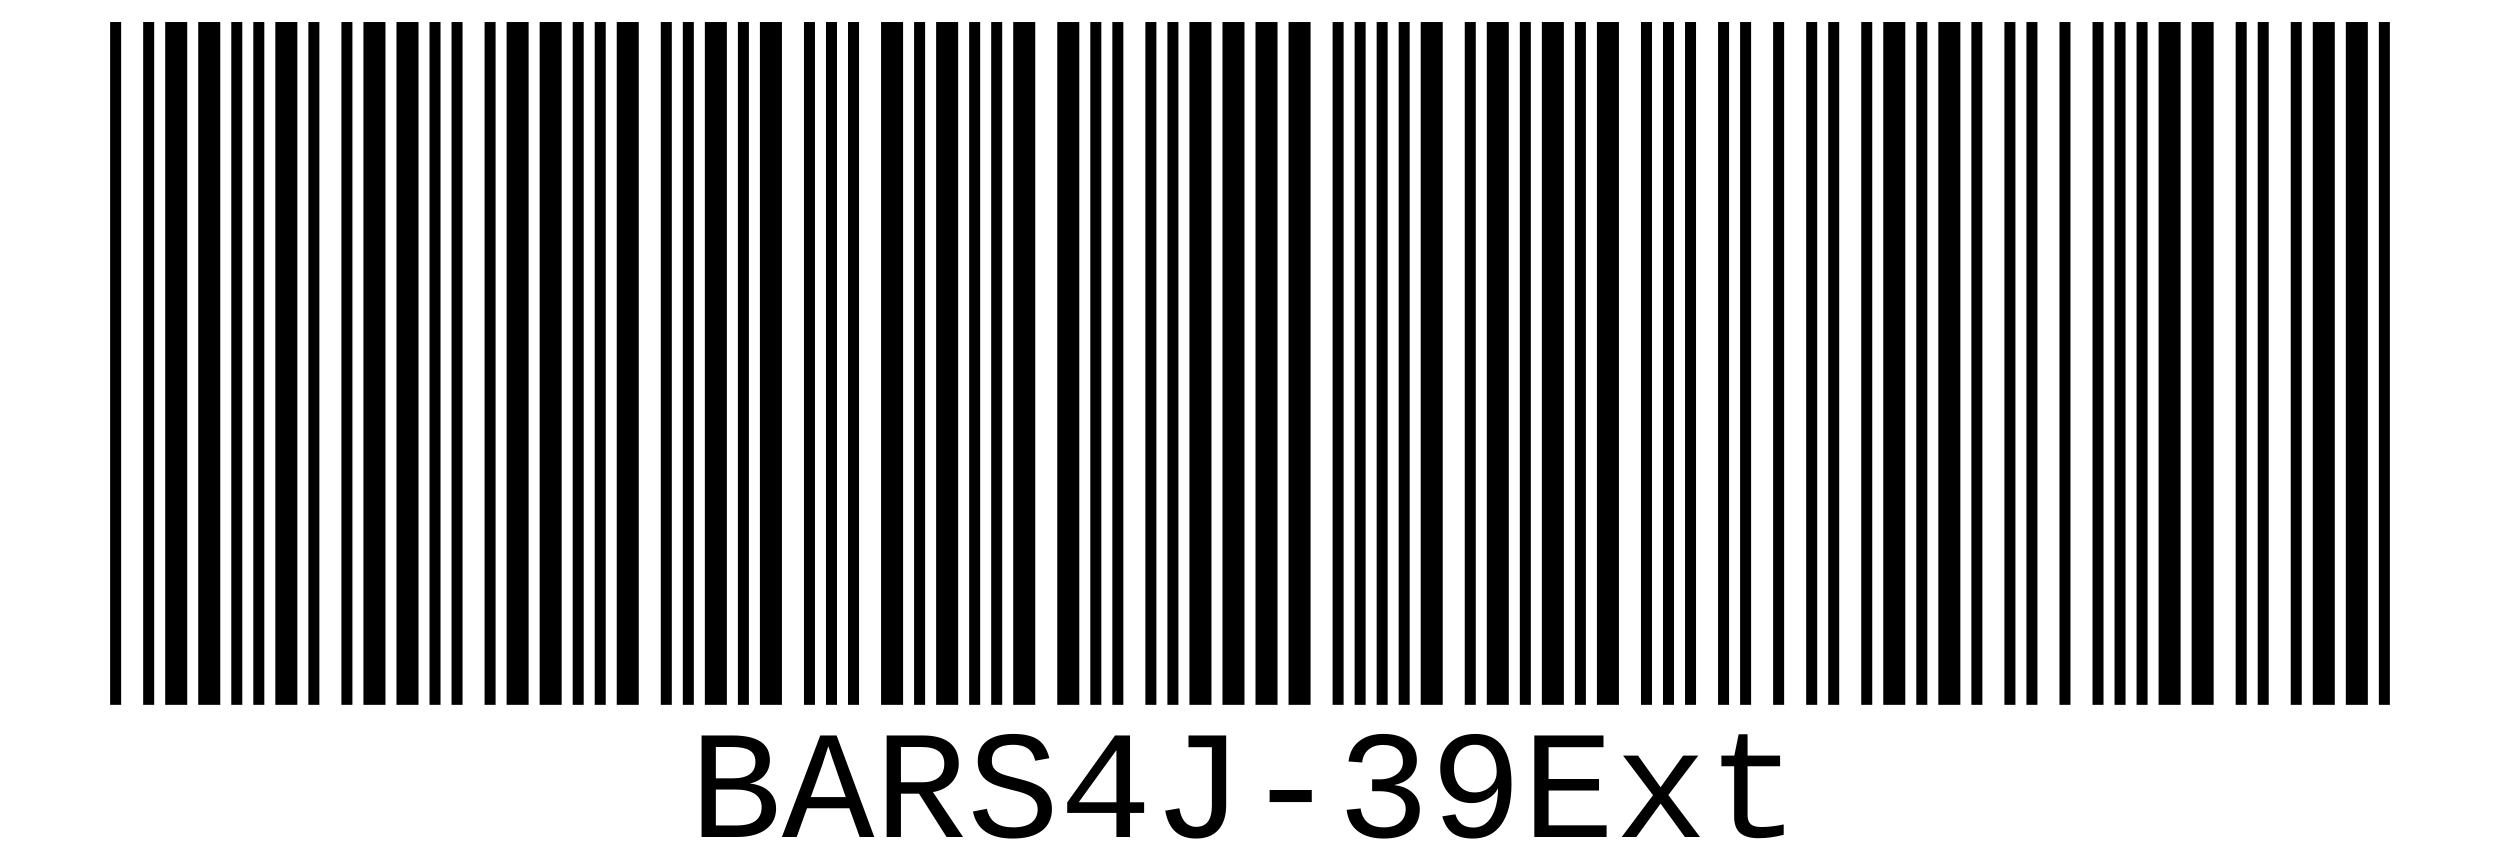
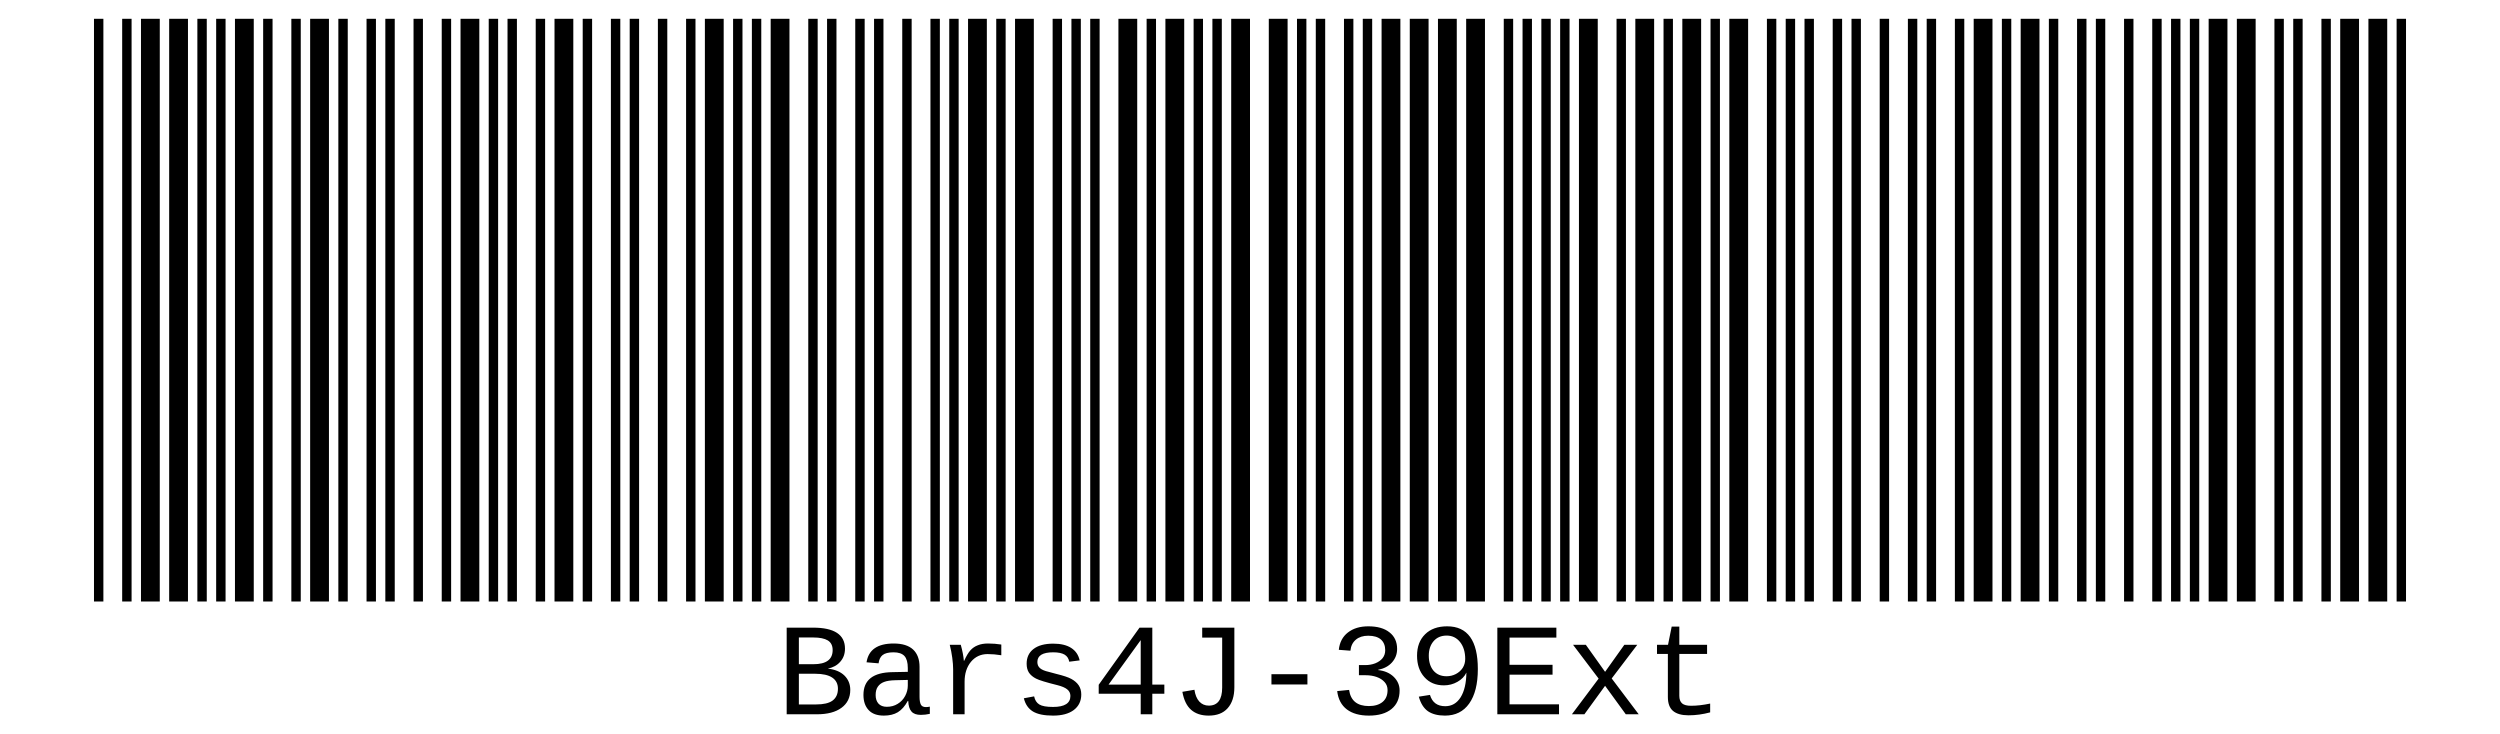
- <svg xmlns="http://www.w3.org/2000/svg" version="1.2" width="227" height="78" preserveAspectRatio="x227Y78 meet">
+ <svg xmlns="http://www.w3.org/2000/svg" version="1.2" width="266" height="78" preserveAspectRatio="x266Y78 meet">
  <style>
	         text {
	             font-family: 'Courier New', monospace;
				 font-size: 14px;
	         }
	     </style>
-   <rect x="0" y="0" width="227" height="79" fill="white" />
+   <rect x="0" y="0" width="266" height="79" fill="white" />
  <rect x="10" y="2" width="1" height="64" fill="black" />
  <rect x="13" y="2" width="1" height="64" fill="black" />
  <rect x="15" y="2" width="2" height="64" fill="black" />
  <rect x="18" y="2" width="2" height="64" fill="black" />
  <rect x="21" y="2" width="1" height="64" fill="black" />
  <rect x="23" y="2" width="1" height="64" fill="black" />
  <rect x="25" y="2" width="2" height="64" fill="black" />
  <rect x="28" y="2" width="1" height="64" fill="black" />
  <rect x="31" y="2" width="1" height="64" fill="black" />
  <rect x="33" y="2" width="2" height="64" fill="black" />
-   <rect x="36" y="2" width="2" height="64" fill="black" />
+   <rect x="36" y="2" width="1" height="64" fill="black" />
  <rect x="39" y="2" width="1" height="64" fill="black" />
  <rect x="41" y="2" width="1" height="64" fill="black" />
  <rect x="44" y="2" width="1" height="64" fill="black" />
-   <rect x="46" y="2" width="2" height="64" fill="black" />
+   <rect x="47" y="2" width="1" height="64" fill="black" />
  <rect x="49" y="2" width="2" height="64" fill="black" />
  <rect x="52" y="2" width="1" height="64" fill="black" />
  <rect x="54" y="2" width="1" height="64" fill="black" />
-   <rect x="56" y="2" width="2" height="64" fill="black" />
-   <rect x="60" y="2" width="1" height="64" fill="black" />
+   <rect x="57" y="2" width="1" height="64" fill="black" />
+   <rect x="59" y="2" width="2" height="64" fill="black" />
  <rect x="62" y="2" width="1" height="64" fill="black" />
-   <rect x="64" y="2" width="2" height="64" fill="black" />
+   <rect x="65" y="2" width="1" height="64" fill="black" />
  <rect x="67" y="2" width="1" height="64" fill="black" />
-   <rect x="69" y="2" width="2" height="64" fill="black" />
+   <rect x="70" y="2" width="1" height="64" fill="black" />
  <rect x="73" y="2" width="1" height="64" fill="black" />
-   <rect x="75" y="2" width="1" height="64" fill="black" />
-   <rect x="77" y="2" width="1" height="64" fill="black" />
-   <rect x="80" y="2" width="2" height="64" fill="black" />
-   <rect x="83" y="2" width="1" height="64" fill="black" />
-   <rect x="85" y="2" width="2" height="64" fill="black" />
+   <rect x="75" y="2" width="2" height="64" fill="black" />
+   <rect x="78" y="2" width="1" height="64" fill="black" />
+   <rect x="80" y="2" width="1" height="64" fill="black" />
+   <rect x="82" y="2" width="2" height="64" fill="black" />
+   <rect x="86" y="2" width="1" height="64" fill="black" />
  <rect x="88" y="2" width="1" height="64" fill="black" />
-   <rect x="90" y="2" width="1" height="64" fill="black" />
-   <rect x="92" y="2" width="2" height="64" fill="black" />
-   <rect x="96" y="2" width="2" height="64" fill="black" />
+   <rect x="91" y="2" width="1" height="64" fill="black" />
+   <rect x="93" y="2" width="1" height="64" fill="black" />
+   <rect x="96" y="2" width="1" height="64" fill="black" />
  <rect x="99" y="2" width="1" height="64" fill="black" />
  <rect x="101" y="2" width="1" height="64" fill="black" />
-   <rect x="104" y="2" width="1" height="64" fill="black" />
+   <rect x="103" y="2" width="2" height="64" fill="black" />
  <rect x="106" y="2" width="1" height="64" fill="black" />
  <rect x="108" y="2" width="2" height="64" fill="black" />
-   <rect x="111" y="2" width="2" height="64" fill="black" />
-   <rect x="114" y="2" width="2" height="64" fill="black" />
-   <rect x="117" y="2" width="2" height="64" fill="black" />
-   <rect x="121" y="2" width="1" height="64" fill="black" />
-   <rect x="123" y="2" width="1" height="64" fill="black" />
-   <rect x="125" y="2" width="1" height="64" fill="black" />
+   <rect x="112" y="2" width="1" height="64" fill="black" />
+   <rect x="114" y="2" width="1" height="64" fill="black" />
+   <rect x="116" y="2" width="1" height="64" fill="black" />
+   <rect x="119" y="2" width="2" height="64" fill="black" />
+   <rect x="122" y="2" width="1" height="64" fill="black" />
+   <rect x="124" y="2" width="2" height="64" fill="black" />
  <rect x="127" y="2" width="1" height="64" fill="black" />
-   <rect x="129" y="2" width="2" height="64" fill="black" />
-   <rect x="133" y="2" width="1" height="64" fill="black" />
+   <rect x="129" y="2" width="1" height="64" fill="black" />
+   <rect x="131" y="2" width="2" height="64" fill="black" />
  <rect x="135" y="2" width="2" height="64" fill="black" />
  <rect x="138" y="2" width="1" height="64" fill="black" />
-   <rect x="140" y="2" width="2" height="64" fill="black" />
+   <rect x="140" y="2" width="1" height="64" fill="black" />
  <rect x="143" y="2" width="1" height="64" fill="black" />
-   <rect x="145" y="2" width="2" height="64" fill="black" />
-   <rect x="149" y="2" width="1" height="64" fill="black" />
-   <rect x="151" y="2" width="1" height="64" fill="black" />
-   <rect x="153" y="2" width="1" height="64" fill="black" />
-   <rect x="156" y="2" width="1" height="64" fill="black" />
-   <rect x="158" y="2" width="1" height="64" fill="black" />
-   <rect x="161" y="2" width="1" height="64" fill="black" />
+   <rect x="145" y="2" width="1" height="64" fill="black" />
+   <rect x="147" y="2" width="2" height="64" fill="black" />
+   <rect x="150" y="2" width="2" height="64" fill="black" />
+   <rect x="153" y="2" width="2" height="64" fill="black" />
+   <rect x="156" y="2" width="2" height="64" fill="black" />
+   <rect x="160" y="2" width="1" height="64" fill="black" />
+   <rect x="162" y="2" width="1" height="64" fill="black" />
  <rect x="164" y="2" width="1" height="64" fill="black" />
  <rect x="166" y="2" width="1" height="64" fill="black" />
-   <rect x="169" y="2" width="1" height="64" fill="black" />
-   <rect x="171" y="2" width="2" height="64" fill="black" />
-   <rect x="174" y="2" width="1" height="64" fill="black" />
-   <rect x="176" y="2" width="2" height="64" fill="black" />
-   <rect x="179" y="2" width="1" height="64" fill="black" />
+   <rect x="168" y="2" width="2" height="64" fill="black" />
+   <rect x="172" y="2" width="1" height="64" fill="black" />
+   <rect x="174" y="2" width="2" height="64" fill="black" />
+   <rect x="177" y="2" width="1" height="64" fill="black" />
+   <rect x="179" y="2" width="2" height="64" fill="black" />
  <rect x="182" y="2" width="1" height="64" fill="black" />
-   <rect x="184" y="2" width="1" height="64" fill="black" />
-   <rect x="187" y="2" width="1" height="64" fill="black" />
+   <rect x="184" y="2" width="2" height="64" fill="black" />
+   <rect x="188" y="2" width="1" height="64" fill="black" />
  <rect x="190" y="2" width="1" height="64" fill="black" />
  <rect x="192" y="2" width="1" height="64" fill="black" />
-   <rect x="194" y="2" width="1" height="64" fill="black" />
-   <rect x="196" y="2" width="2" height="64" fill="black" />
-   <rect x="199" y="2" width="2" height="64" fill="black" />
+   <rect x="195" y="2" width="1" height="64" fill="black" />
+   <rect x="197" y="2" width="1" height="64" fill="black" />
+   <rect x="200" y="2" width="1" height="64" fill="black" />
  <rect x="203" y="2" width="1" height="64" fill="black" />
  <rect x="205" y="2" width="1" height="64" fill="black" />
  <rect x="208" y="2" width="1" height="64" fill="black" />
  <rect x="210" y="2" width="2" height="64" fill="black" />
-   <rect x="213" y="2" width="2" height="64" fill="black" />
-   <rect x="216" y="2" width="1" height="64" fill="black" />
-   <rect x="0" y="64" width="227" height="14" fill="white" />
-   <text x="113" y="76" class="small" text-anchor="middle">BARS4J-39Ext</text>
+   <rect x="213" y="2" width="1" height="64" fill="black" />
+   <rect x="215" y="2" width="2" height="64" fill="black" />
+   <rect x="218" y="2" width="1" height="64" fill="black" />
+   <rect x="221" y="2" width="1" height="64" fill="black" />
+   <rect x="223" y="2" width="1" height="64" fill="black" />
+   <rect x="226" y="2" width="1" height="64" fill="black" />
+   <rect x="229" y="2" width="1" height="64" fill="black" />
+   <rect x="231" y="2" width="1" height="64" fill="black" />
+   <rect x="233" y="2" width="1" height="64" fill="black" />
+   <rect x="235" y="2" width="2" height="64" fill="black" />
+   <rect x="238" y="2" width="2" height="64" fill="black" />
+   <rect x="242" y="2" width="1" height="64" fill="black" />
+   <rect x="244" y="2" width="1" height="64" fill="black" />
+   <rect x="247" y="2" width="1" height="64" fill="black" />
+   <rect x="249" y="2" width="2" height="64" fill="black" />
+   <rect x="252" y="2" width="2" height="64" fill="black" />
+   <rect x="255" y="2" width="1" height="64" fill="black" />
+   <rect x="0" y="64" width="266" height="14" fill="white" />
+   <text x="133" y="76" class="small" text-anchor="middle">Bars4J-39Ext</text>
Sorry, your browser does not support inline SVG.
</svg>
